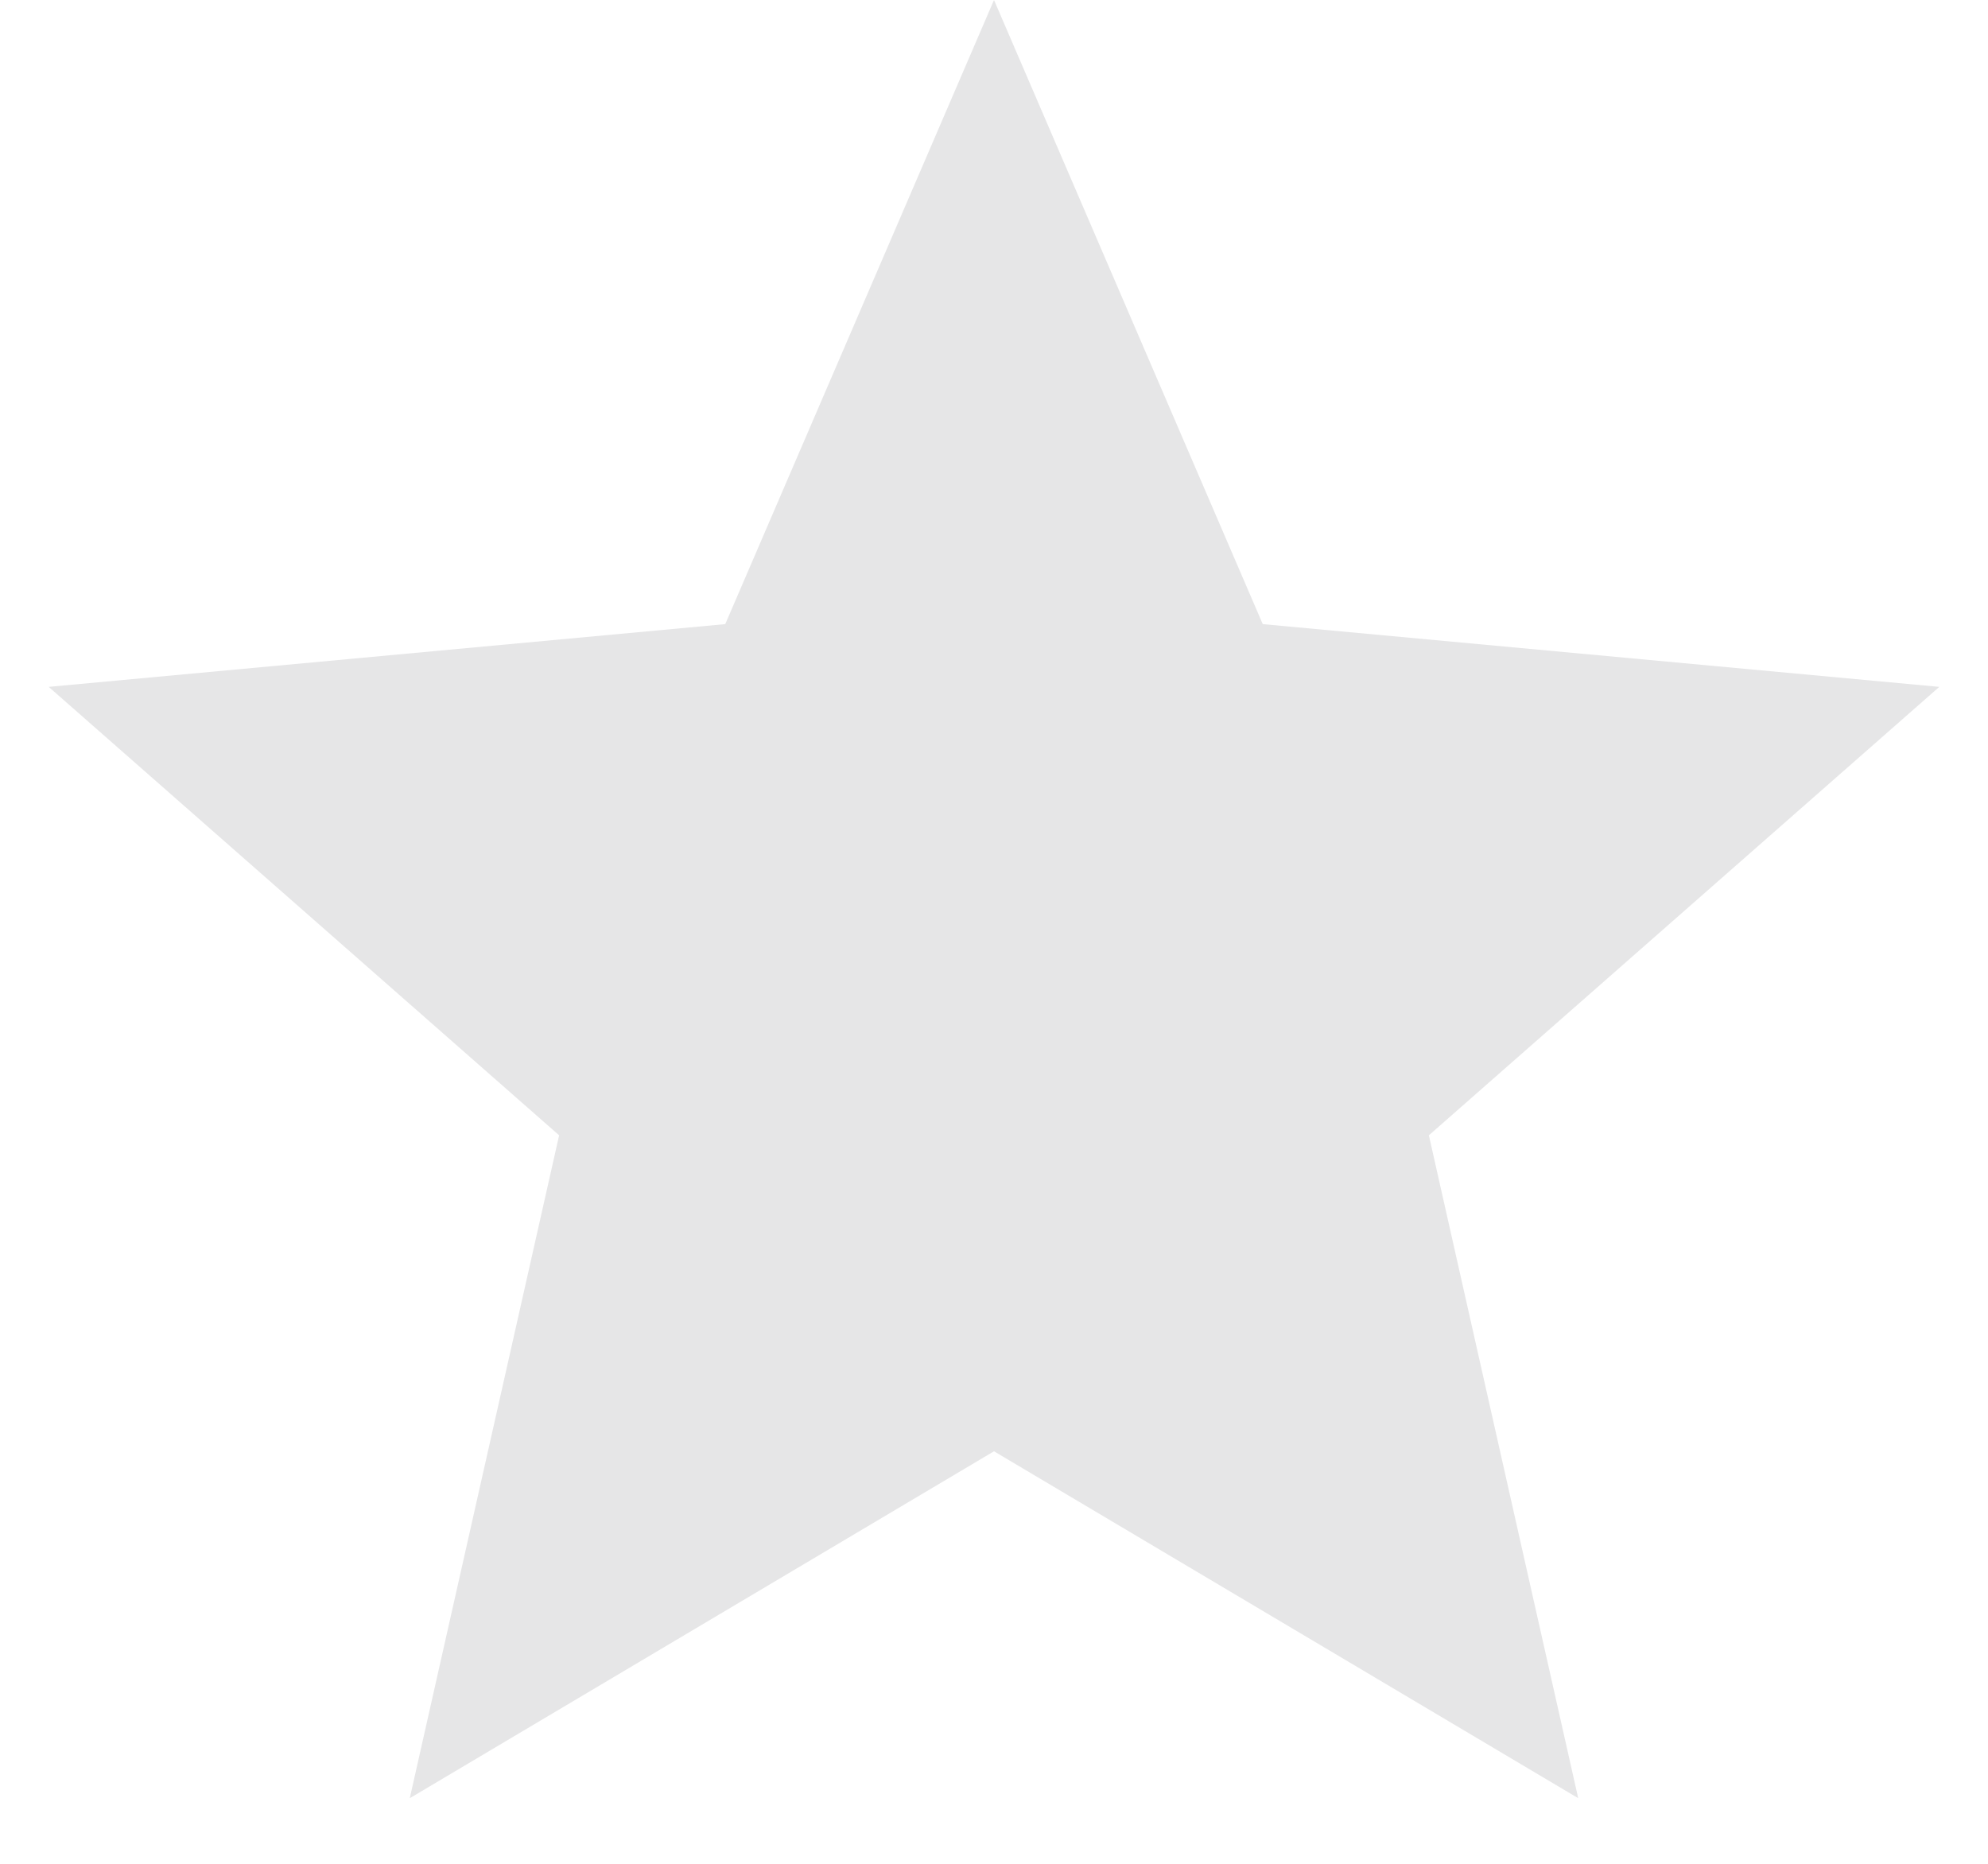
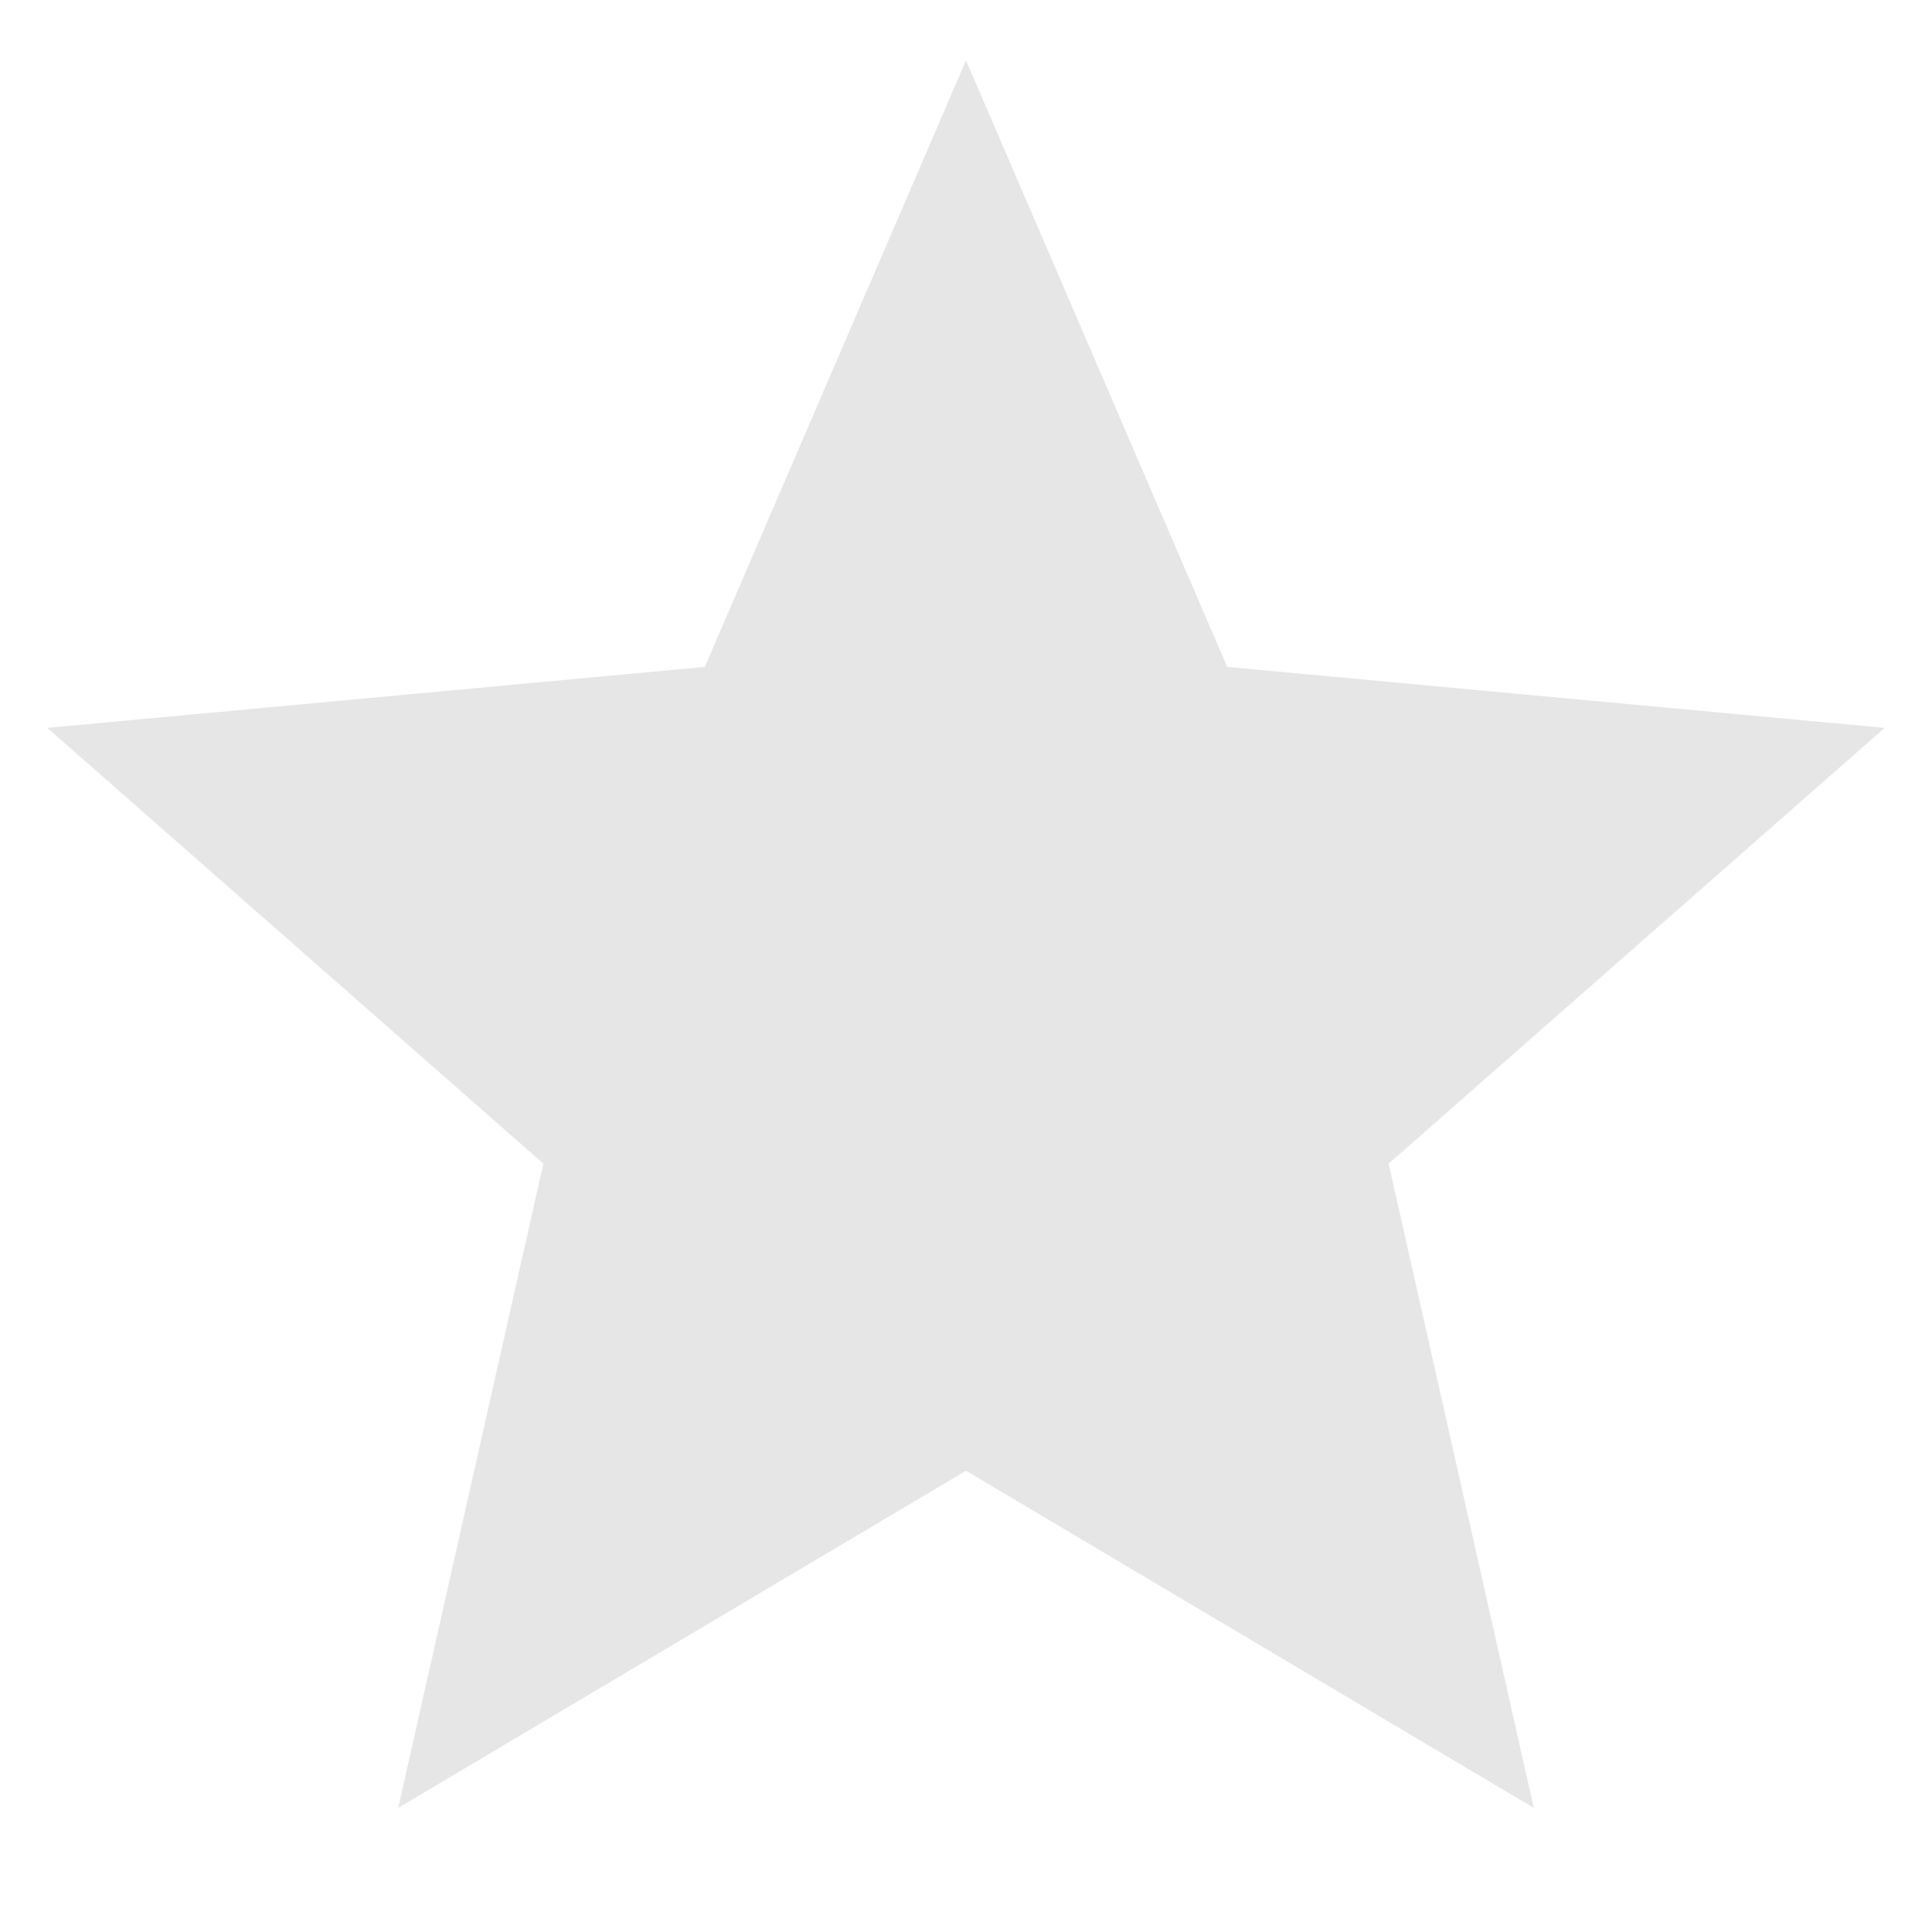
- <svg xmlns="http://www.w3.org/2000/svg" width="16" height="15" viewBox="0 0 16 15" fill="none">
+ <svg xmlns="http://www.w3.org/2000/svg" width="48" height="48" viewBox="0 0 16 15" fill="none">
  <path d="M8 0L10.163 5.023L15.608 5.528L11.5 9.137L12.702 14.472L8 11.68L3.298 14.472L4.5 9.137L0.392 5.528L5.837 5.023L8 0Z" fill="#E6E6E7" />
</svg>
